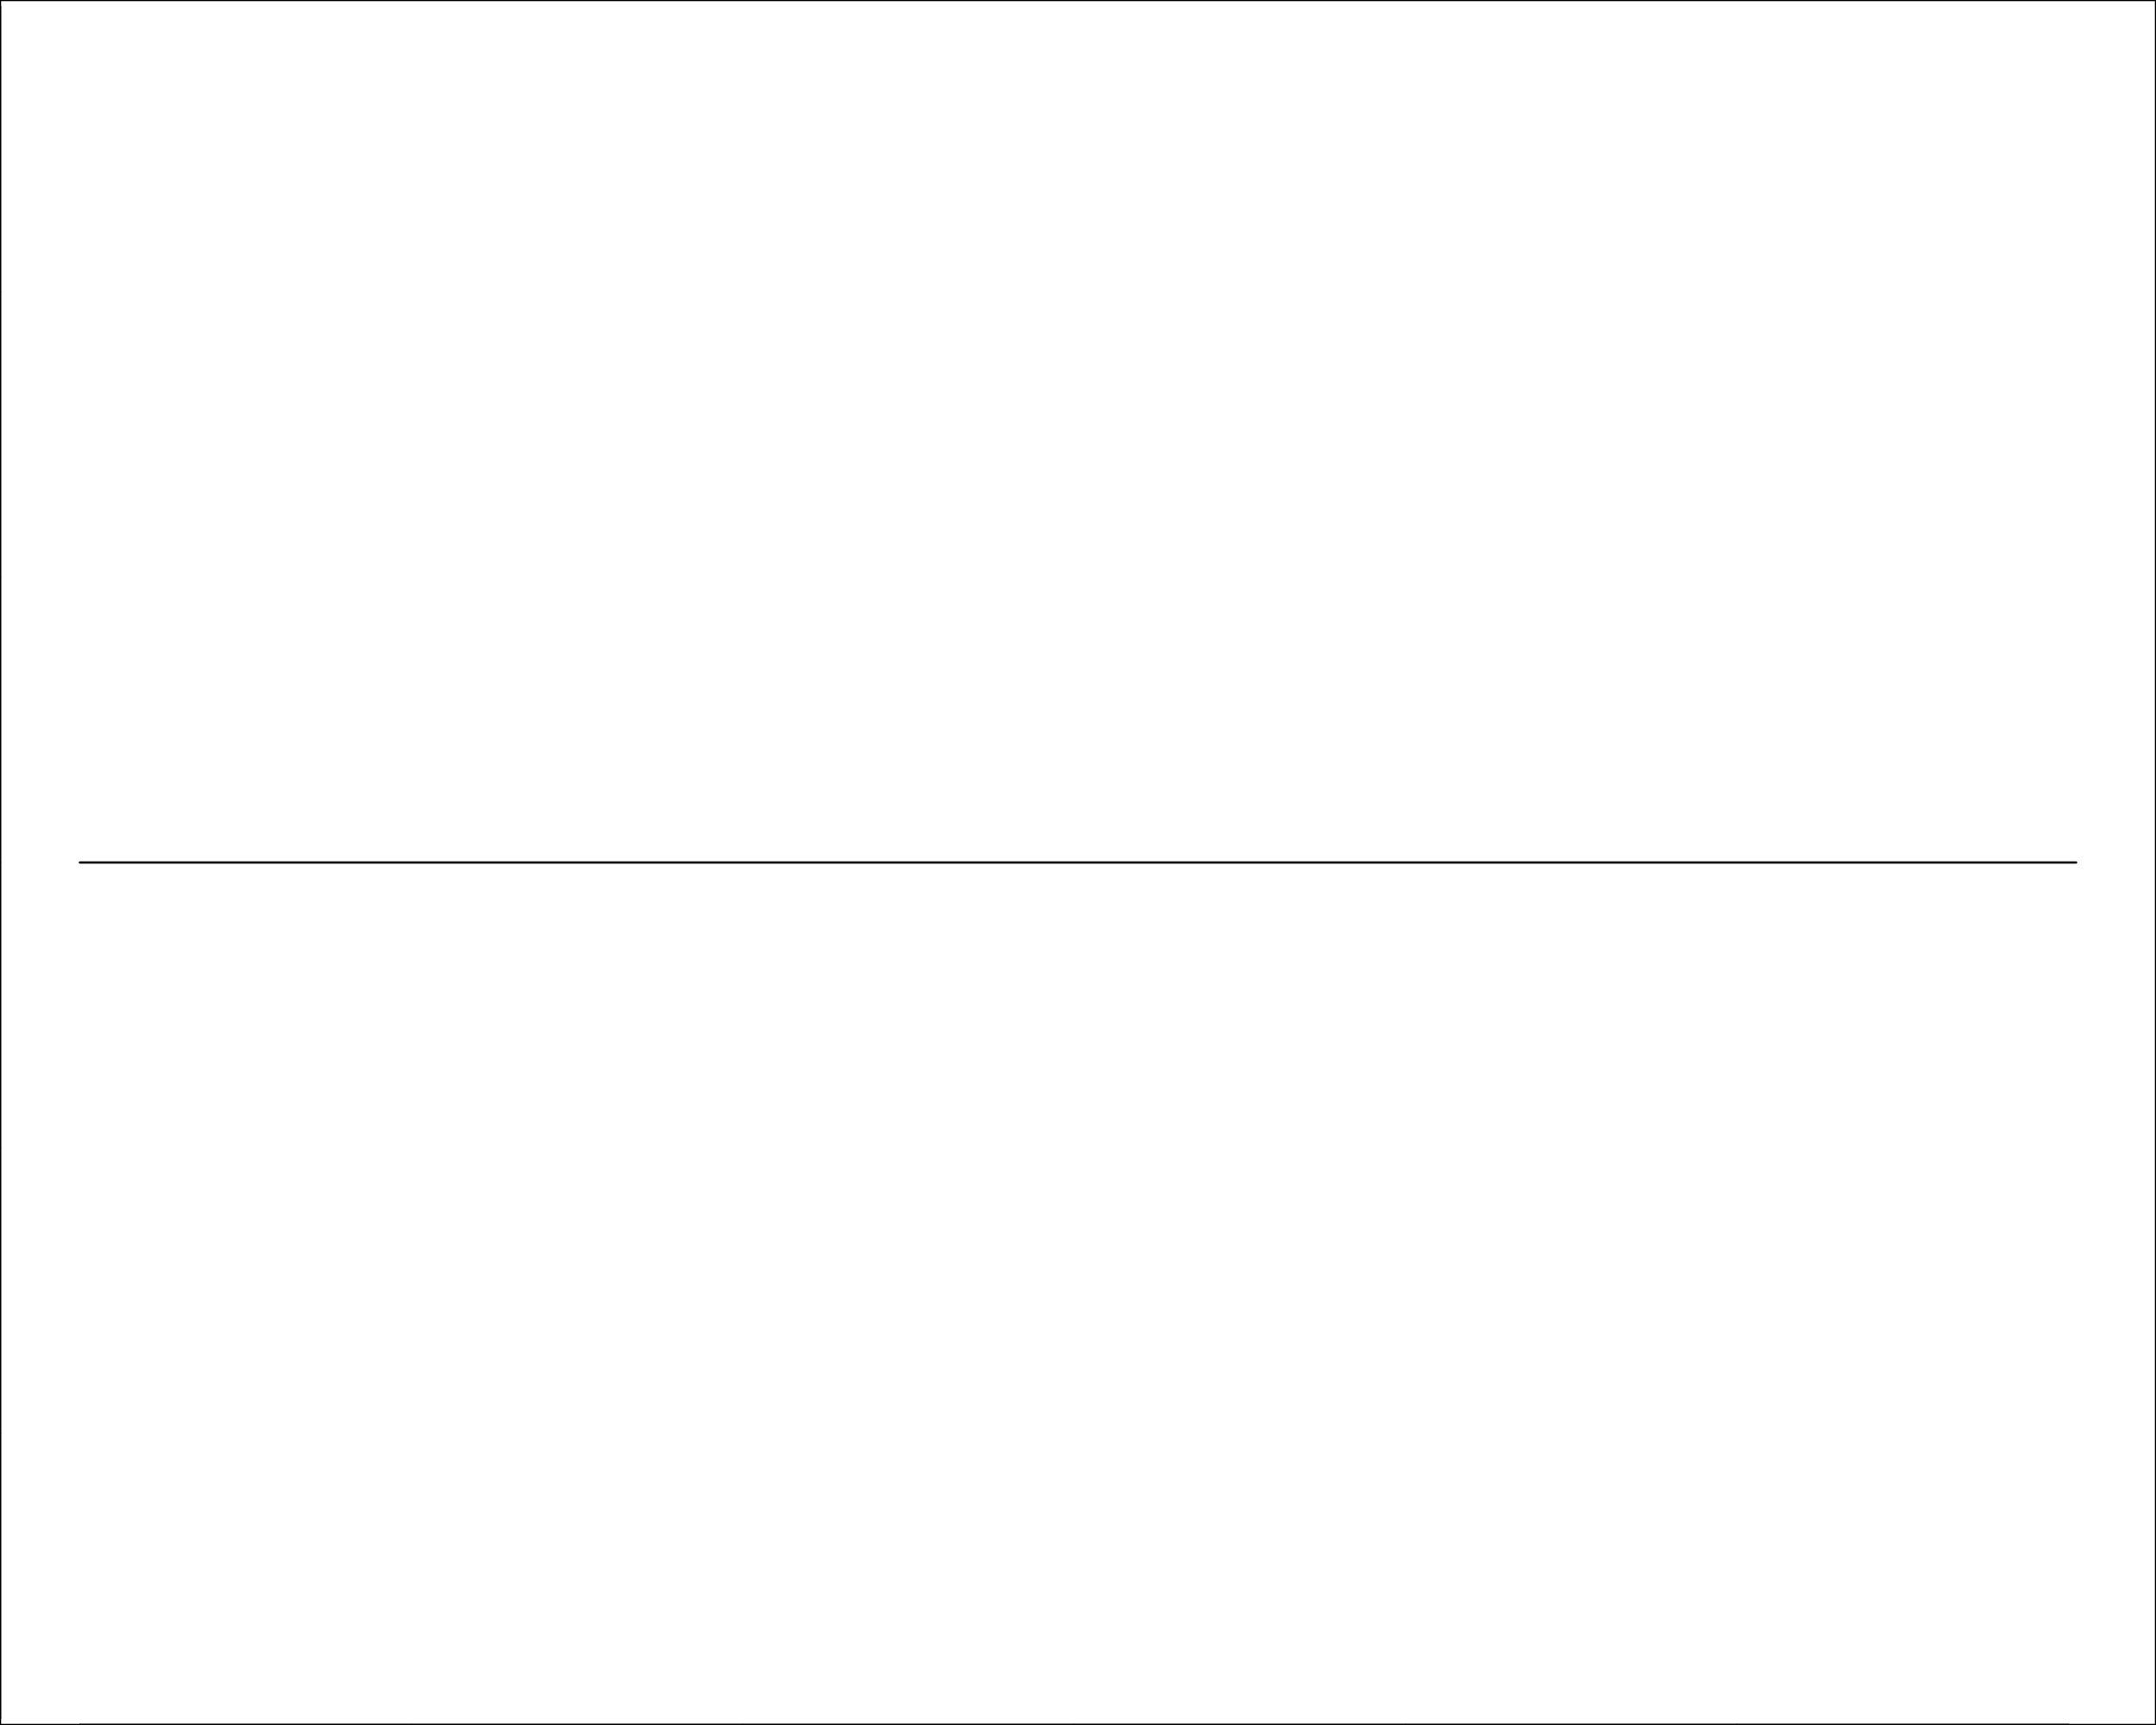
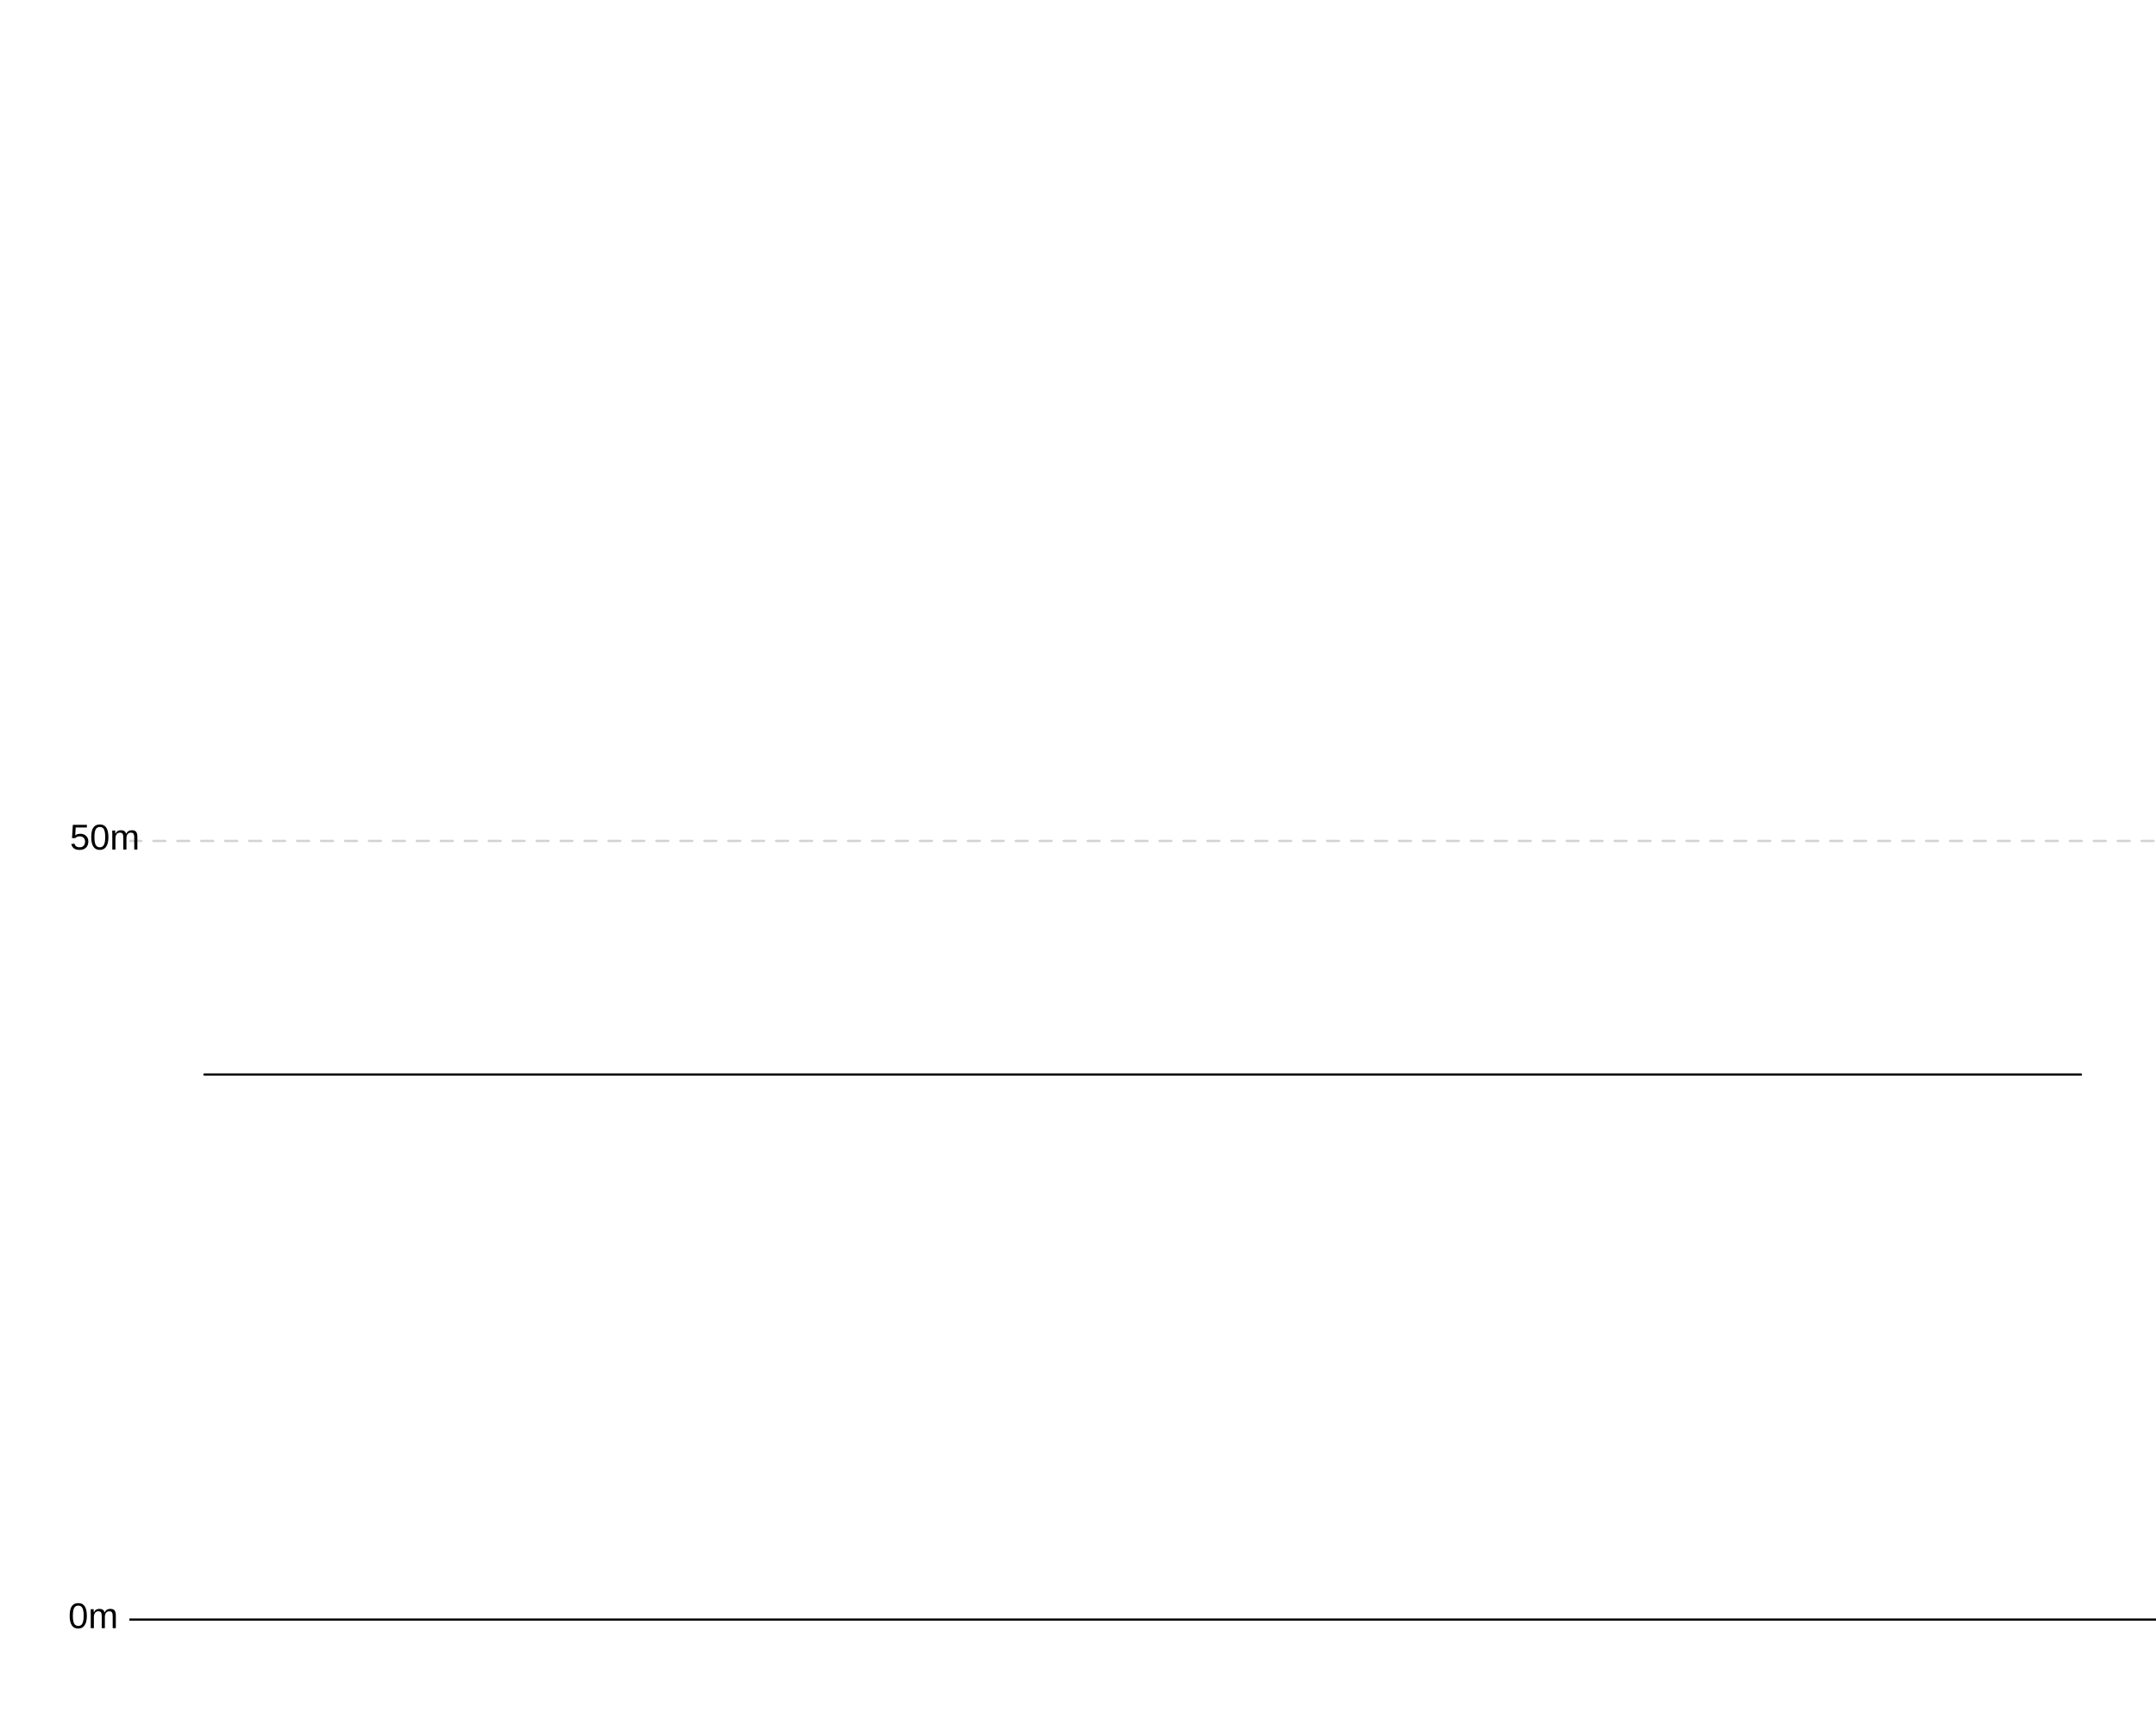
<svg xmlns="http://www.w3.org/2000/svg" class="svglite" width="720.00pt" height="576.00pt" viewBox="0 0 720.00 576.00">
  <defs>
    <style type="text/css">
    .svglite line, .svglite polyline, .svglite polygon, .svglite path, .svglite rect, .svglite circle {
      fill: none;
      stroke: #000000;
      stroke-linecap: round;
      stroke-linejoin: round;
      stroke-miterlimit: 10.00;
    }
    .svglite text {
      white-space: pre;
    }
  </style>
  </defs>
  <rect width="100%" height="100%" style="stroke: none; fill: #FFFFFF;" />
  <defs>
    <clipPath id="cpMC4wMHw3MjAuMDB8MC4wMHw1NzYuMDA=">
      <rect x="0.00" y="0.00" width="720.00" height="576.00" />
    </clipPath>
  </defs>
  <g clip-path="url(#cpMC4wMHw3MjAuMDB8MC4wMHw1NzYuMDA=)">
-     <line x1="26.67" y1="576.00" x2="690.76" y2="576.00" style="stroke-width: 0.75;" />
-     <line x1="26.67" y1="576.00" x2="26.67" y2="583.20" style="stroke-width: 0.75;" />
-     <line x1="137.35" y1="576.00" x2="137.35" y2="583.20" style="stroke-width: 0.75;" />
-     <line x1="248.03" y1="576.00" x2="248.03" y2="583.20" style="stroke-width: 0.75;" />
-     <line x1="358.71" y1="576.00" x2="358.71" y2="583.20" style="stroke-width: 0.75;" />
-     <line x1="469.39" y1="576.00" x2="469.39" y2="583.20" style="stroke-width: 0.75;" />
-     <line x1="580.07" y1="576.00" x2="580.07" y2="583.20" style="stroke-width: 0.75;" />
-     <line x1="690.76" y1="576.00" x2="690.76" y2="583.20" style="stroke-width: 0.75;" />
-     <text x="26.67" y="601.92" text-anchor="middle" style="font-size: 12.00px; font-family: &quot;Arial&quot;;" textLength="6.67px" lengthAdjust="spacingAndGlyphs">0</text>
-     <text x="137.35" y="601.92" text-anchor="middle" style="font-size: 12.00px; font-family: &quot;Arial&quot;;" textLength="20.02px" lengthAdjust="spacingAndGlyphs">100</text>
-     <text x="248.03" y="601.92" text-anchor="middle" style="font-size: 12.00px; font-family: &quot;Arial&quot;;" textLength="20.02px" lengthAdjust="spacingAndGlyphs">200</text>
-     <text x="358.71" y="601.92" text-anchor="middle" style="font-size: 12.00px; font-family: &quot;Arial&quot;;" textLength="20.02px" lengthAdjust="spacingAndGlyphs">300</text>
-     <text x="469.39" y="601.92" text-anchor="middle" style="font-size: 12.00px; font-family: &quot;Arial&quot;;" textLength="20.02px" lengthAdjust="spacingAndGlyphs">400</text>
-     <text x="580.07" y="601.92" text-anchor="middle" style="font-size: 12.00px; font-family: &quot;Arial&quot;;" textLength="20.02px" lengthAdjust="spacingAndGlyphs">500</text>
-     <text x="690.76" y="601.92" text-anchor="middle" style="font-size: 12.00px; font-family: &quot;Arial&quot;;" textLength="20.02px" lengthAdjust="spacingAndGlyphs">600</text>
-     <line x1="0.00" y1="573.71" x2="0.00" y2="2.29" style="stroke-width: 0.75;" />
-     <line x1="0.00" y1="573.71" x2="-7.20" y2="573.71" style="stroke-width: 0.75;" />
-     <line x1="0.00" y1="478.48" x2="-7.20" y2="478.48" style="stroke-width: 0.75;" />
-     <line x1="0.00" y1="383.24" x2="-7.20" y2="383.24" style="stroke-width: 0.75;" />
-     <line x1="0.00" y1="288.00" x2="-7.20" y2="288.00" style="stroke-width: 0.75;" />
-     <line x1="0.00" y1="192.76" x2="-7.20" y2="192.76" style="stroke-width: 0.75;" />
-     <line x1="0.00" y1="97.52" x2="-7.20" y2="97.52" style="stroke-width: 0.75;" />
-     <line x1="0.00" y1="2.29" x2="-7.20" y2="2.29" style="stroke-width: 0.75;" />
-     <text transform="translate(-17.28,573.71) rotate(-90)" text-anchor="middle" style="font-size: 12.00px; font-family: &quot;Arial&quot;;" textLength="13.35px" lengthAdjust="spacingAndGlyphs">40</text>
-     <text transform="translate(-17.28,478.48) rotate(-90)" text-anchor="middle" style="font-size: 12.00px; font-family: &quot;Arial&quot;;" textLength="13.35px" lengthAdjust="spacingAndGlyphs">50</text>
-     <text transform="translate(-17.28,383.24) rotate(-90)" text-anchor="middle" style="font-size: 12.00px; font-family: &quot;Arial&quot;;" textLength="13.35px" lengthAdjust="spacingAndGlyphs">60</text>
-     <text transform="translate(-17.28,288.00) rotate(-90)" text-anchor="middle" style="font-size: 12.00px; font-family: &quot;Arial&quot;;" textLength="13.35px" lengthAdjust="spacingAndGlyphs">70</text>
-     <text transform="translate(-17.28,192.76) rotate(-90)" text-anchor="middle" style="font-size: 12.00px; font-family: &quot;Arial&quot;;" textLength="13.35px" lengthAdjust="spacingAndGlyphs">80</text>
-     <text transform="translate(-17.28,97.52) rotate(-90)" text-anchor="middle" style="font-size: 12.00px; font-family: &quot;Arial&quot;;" textLength="13.35px" lengthAdjust="spacingAndGlyphs">90</text>
-     <text transform="translate(-17.28,2.29) rotate(-90)" text-anchor="middle" style="font-size: 12.00px; font-family: &quot;Arial&quot;;" textLength="20.02px" lengthAdjust="spacingAndGlyphs">100</text>
-     <polygon points="0.00,576.00 720.00,576.00 720.00,0.00 0.00,0.00 " style="stroke-width: 0.75;" />
-     <text x="360.00" y="630.72" text-anchor="middle" style="font-size: 12.00px; font-family: &quot;Arial&quot;;" textLength="58.04px" lengthAdjust="spacingAndGlyphs">d$distance</text>
-     <text transform="translate(-46.08,288.00) rotate(-90)" text-anchor="middle" style="font-size: 12.00px; font-family: &quot;Arial&quot;;" textLength="61.38px" lengthAdjust="spacingAndGlyphs">d$elevation</text>
-     <polyline points="26.67,288.00 26.94,288.00 28.76,288.00 32.95,288.00 35.17,288.00 38.01,288.00 41.93,288.00 46.06,288.00 50.50,288.00 55.06,288.00 60.49,288.00 65.05,288.00 70.22,288.00 75.77,288.00 81.32,288.00 91.18,288.00 93.03,288.00 98.94,288.00 105.11,288.00 111.39,288.00 117.80,288.00 124.33,288.00 130.87,288.00 137.65,288.00 144.42,288.00 151.20,288.00 157.74,288.00 168.71,288.00 173.57,288.00 180.78,288.00 187.62,288.00 195.20,288.00 202.09,288.00 209.84,288.00 217.30,288.00 224.87,288.00 232.51,288.00 239.80,288.00 247.64,288.00 255.61,288.00 264.06,288.00 271.86,288.00 280.52,288.00 289.05,288.00 297.68,288.00 305.89,288.00 314.74,288.00 324.12,288.00 332.76,288.00 342.01,288.00 351.26,288.00 360.62,288.00 370.11,288.00 379.73,288.00 389.34,288.00 399.08,288.00 408.94,288.00 418.80,288.00 428.79,288.00 438.79,288.00 448.96,288.00 459.09,288.00 469.33,288.00 480.11,288.00 489.91,288.00 500.23,288.00 510.68,288.00 520.97,288.00 532.50,288.00 542.39,288.00 553.31,288.00 563.22,288.00 573.73,288.00 585.58,288.00 594.84,288.00 604.59,288.00 614.82,288.00 625.05,288.00 635.03,288.00 645.02,288.00 654.88,288.00 665.11,288.00 674.84,288.00 683.84,288.00 693.33,288.00 " style="stroke-width: 0.75;" />
+     <text x="381.60" y="616.32" text-anchor="middle" style="font-size: 12.00px; font-family: &quot;Arial&quot;;" textLength="194.72px" lengthAdjust="spacingAndGlyphs">c(min(d$distance), max(d$distance))</text>
+     <text transform="translate(-2.88,280.80) rotate(-90)" text-anchor="middle" style="font-size: 12.00px; font-family: &quot;Arial&quot;;" textLength="30.69px" lengthAdjust="spacingAndGlyphs">range</text>
+   </g>
+   <defs>
+     <clipPath id="cpNDMuMjB8NzIwLjAwfDAuMDB8NTYxLjYw">
+       <rect x="43.20" y="0.00" width="676.80" height="561.60" />
+     </clipPath>
+   </defs>
+   <g clip-path="url(#cpNDMuMjB8NzIwLjAwfDAuMDB8NTYxLjYw)">
+     <polyline points="68.27,358.80 68.53,358.80 70.23,358.80 74.17,358.80 76.26,358.80 78.93,358.80 82.61,358.80 86.50,358.80 90.67,358.80 94.96,358.80 100.06,358.80 104.34,358.80 109.21,358.80 114.43,358.80 119.64,358.80 128.91,358.80 130.65,358.80 136.21,358.80 142.00,358.80 147.91,358.80 153.93,358.80 160.07,358.80 166.21,358.80 172.59,358.80 178.96,358.80 185.33,358.80 191.47,358.80 201.79,358.80 206.36,358.80 213.14,358.80 219.56,358.80 226.69,358.80 233.17,358.80 240.45,358.80 247.46,358.80 254.57,358.80 261.76,358.80 268.61,358.80 275.98,358.80 283.48,358.80 291.42,358.80 298.74,358.80 306.89,358.80 314.90,358.80 323.02,358.80 330.74,358.80 339.06,358.80 347.88,358.80 356.00,358.80 364.69,358.80 373.38,358.80 382.19,358.80 391.11,358.80 400.14,358.80 409.18,358.80 418.34,358.80 427.60,358.80 436.87,358.80 446.26,358.80 455.66,358.80 465.22,358.80 474.74,358.80 484.37,358.80 494.50,358.80 503.72,358.80 513.42,358.80 523.24,358.80 532.91,358.80 543.75,358.80 553.04,358.80 563.32,358.80 572.63,358.80 582.51,358.80 593.65,358.80 602.35,358.80 611.51,358.80 621.13,358.80 630.75,358.80 640.13,358.80 649.52,358.80 658.78,358.80 668.40,358.80 677.55,358.80 686.01,358.80 694.93,358.80 " style="stroke-width: 0.75;" />
+     <line x1="43.20" y1="540.80" x2="720.00" y2="540.80" style="stroke-width: 0.75;" />
+   </g>
+   <g clip-path="url(#cpMC4wMHw3MjAuMDB8MC4wMHw1NzYuMDA=)">
+     <text x="39.47" y="543.67" text-anchor="end" style="font-size: 12.00px; font-family: &quot;Arial&quot;;" textLength="16.67px" lengthAdjust="spacingAndGlyphs">0m</text>
+   </g>
+   <g clip-path="url(#cpNDMuMjB8NzIwLjAwfDAuMDB8NTYxLjYw)">
+     <line x1="43.20" y1="280.80" x2="720.00" y2="280.80" style="stroke-width: 0.75; stroke: #D3D3D3; stroke-dasharray: 4.00,4.00;" />
+   </g>
+   <g clip-path="url(#cpMC4wMHw3MjAuMDB8MC4wMHw1NzYuMDA=)">
+     <text x="46.67" y="283.67" text-anchor="end" style="font-size: 12.00px; font-family: &quot;Arial&quot;;" textLength="23.34px" lengthAdjust="spacingAndGlyphs">50m</text>
  </g>
</svg>
